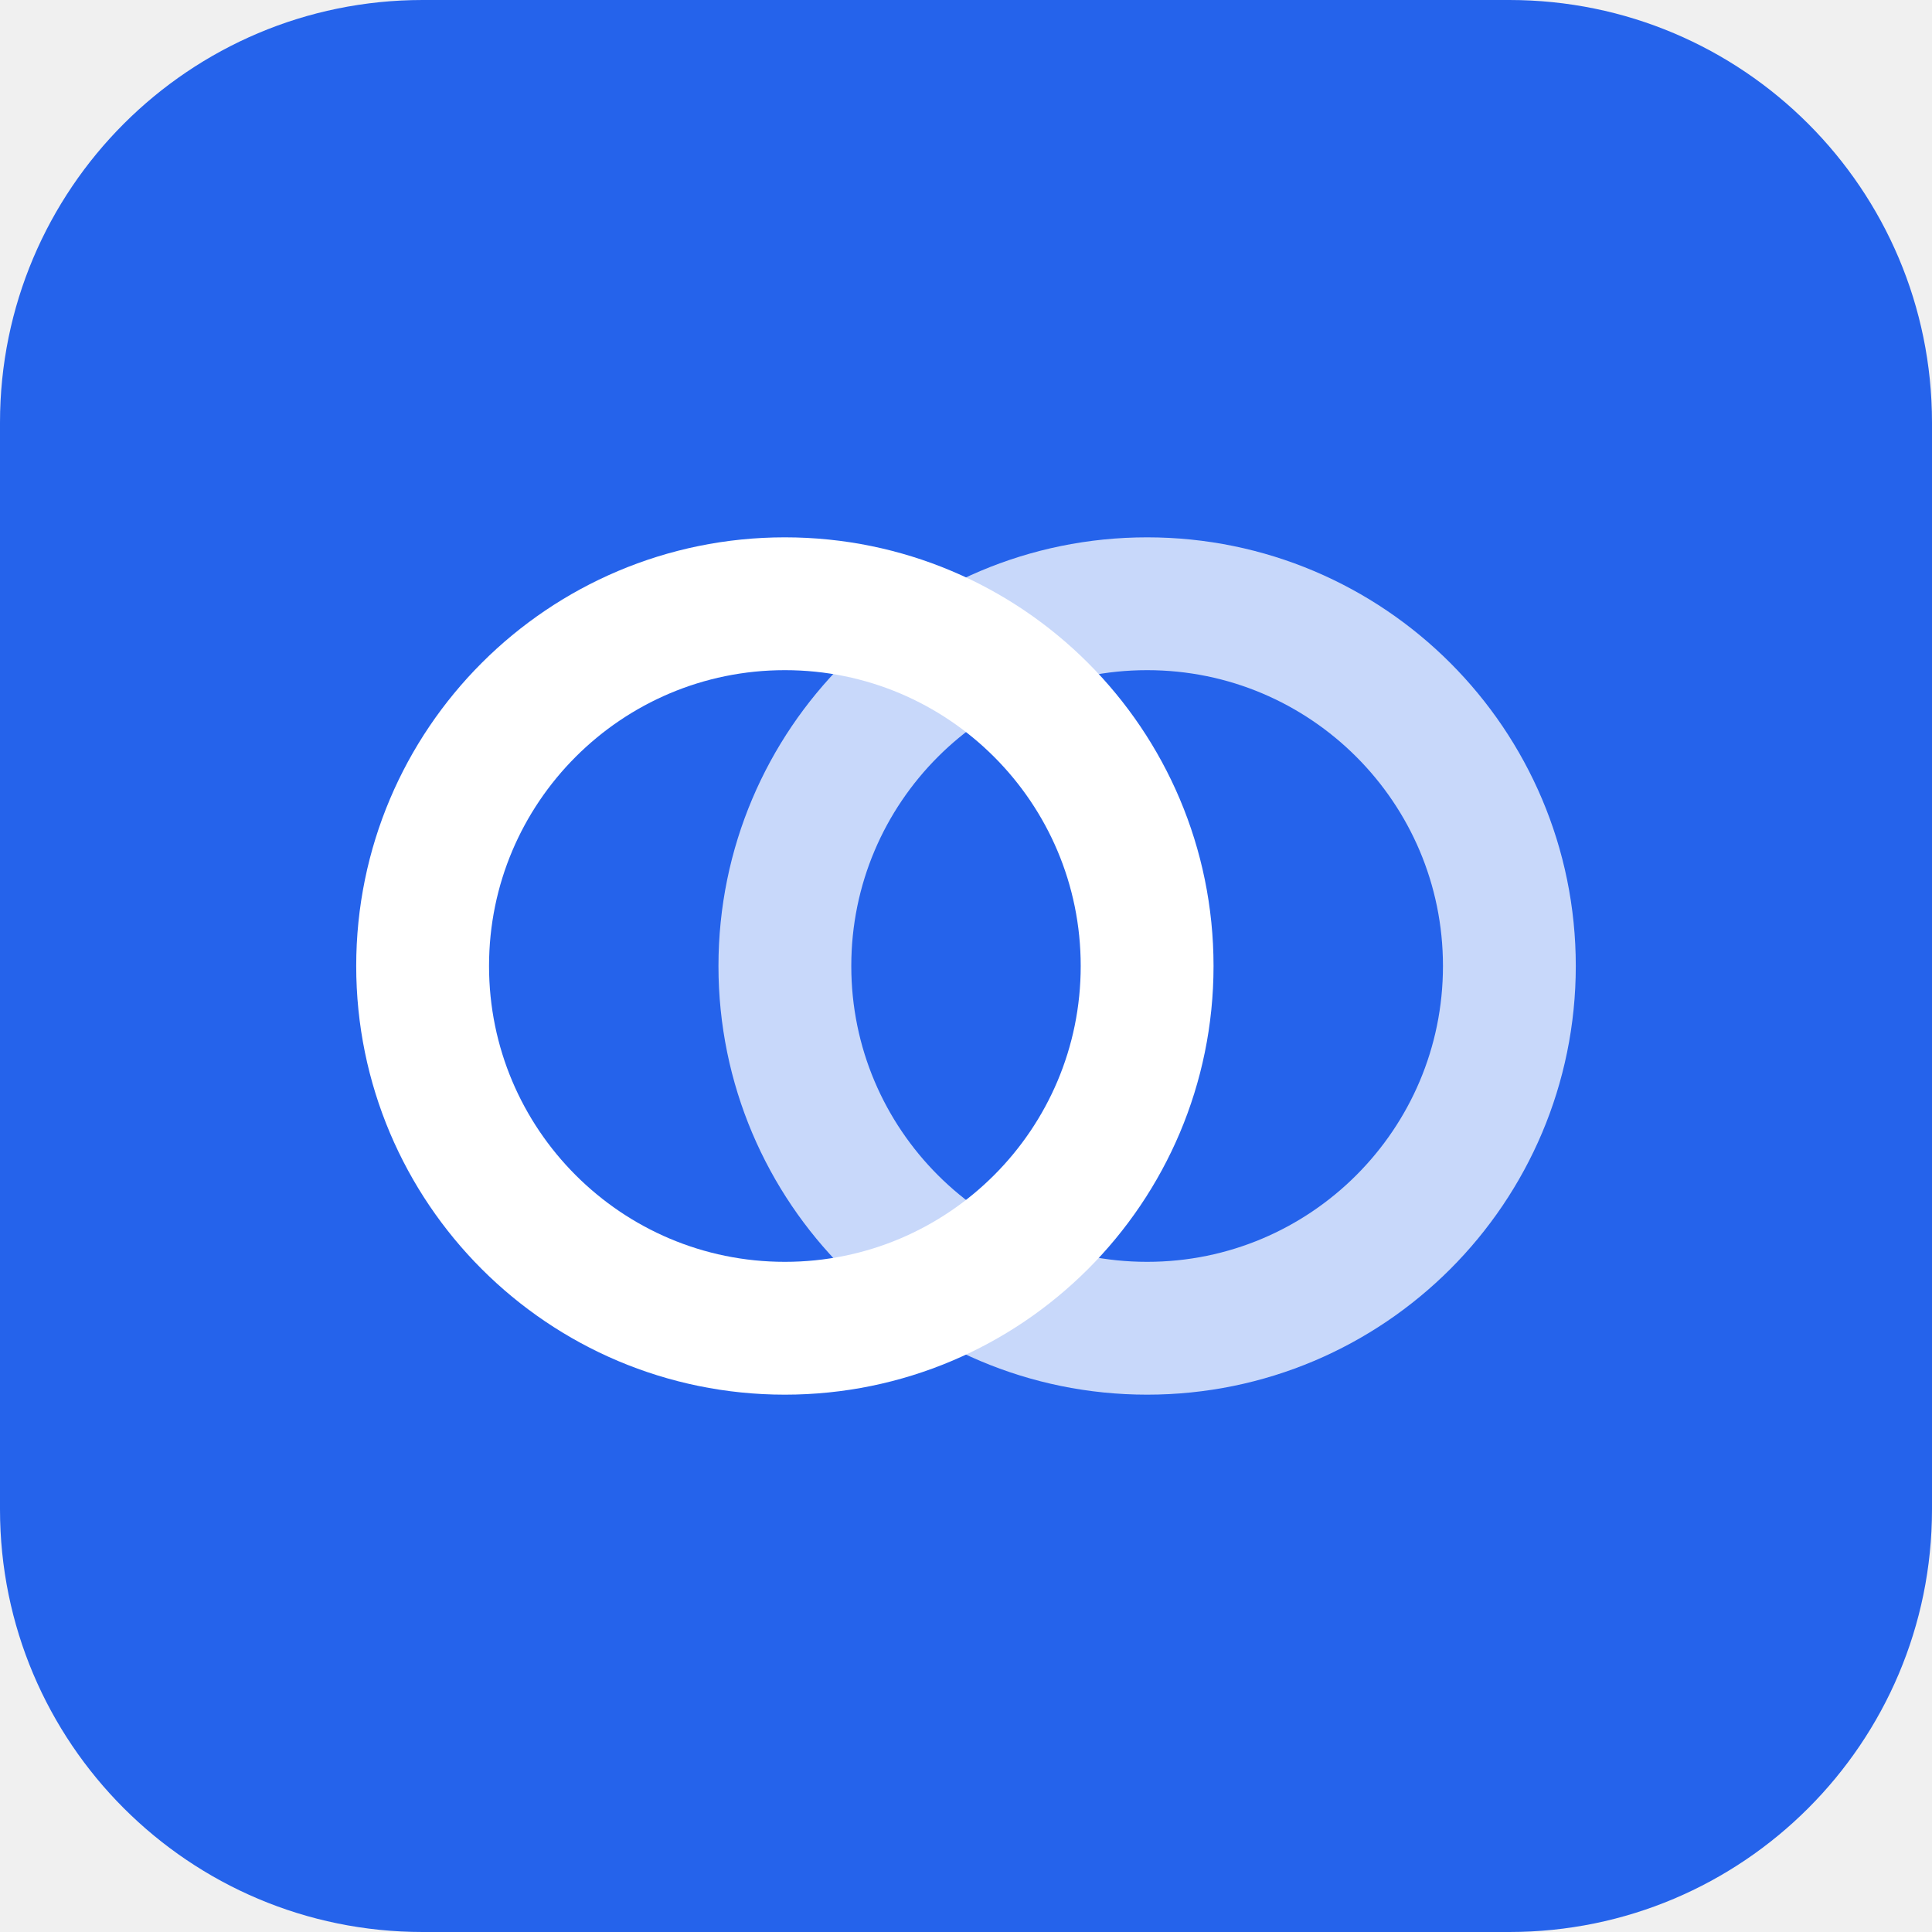
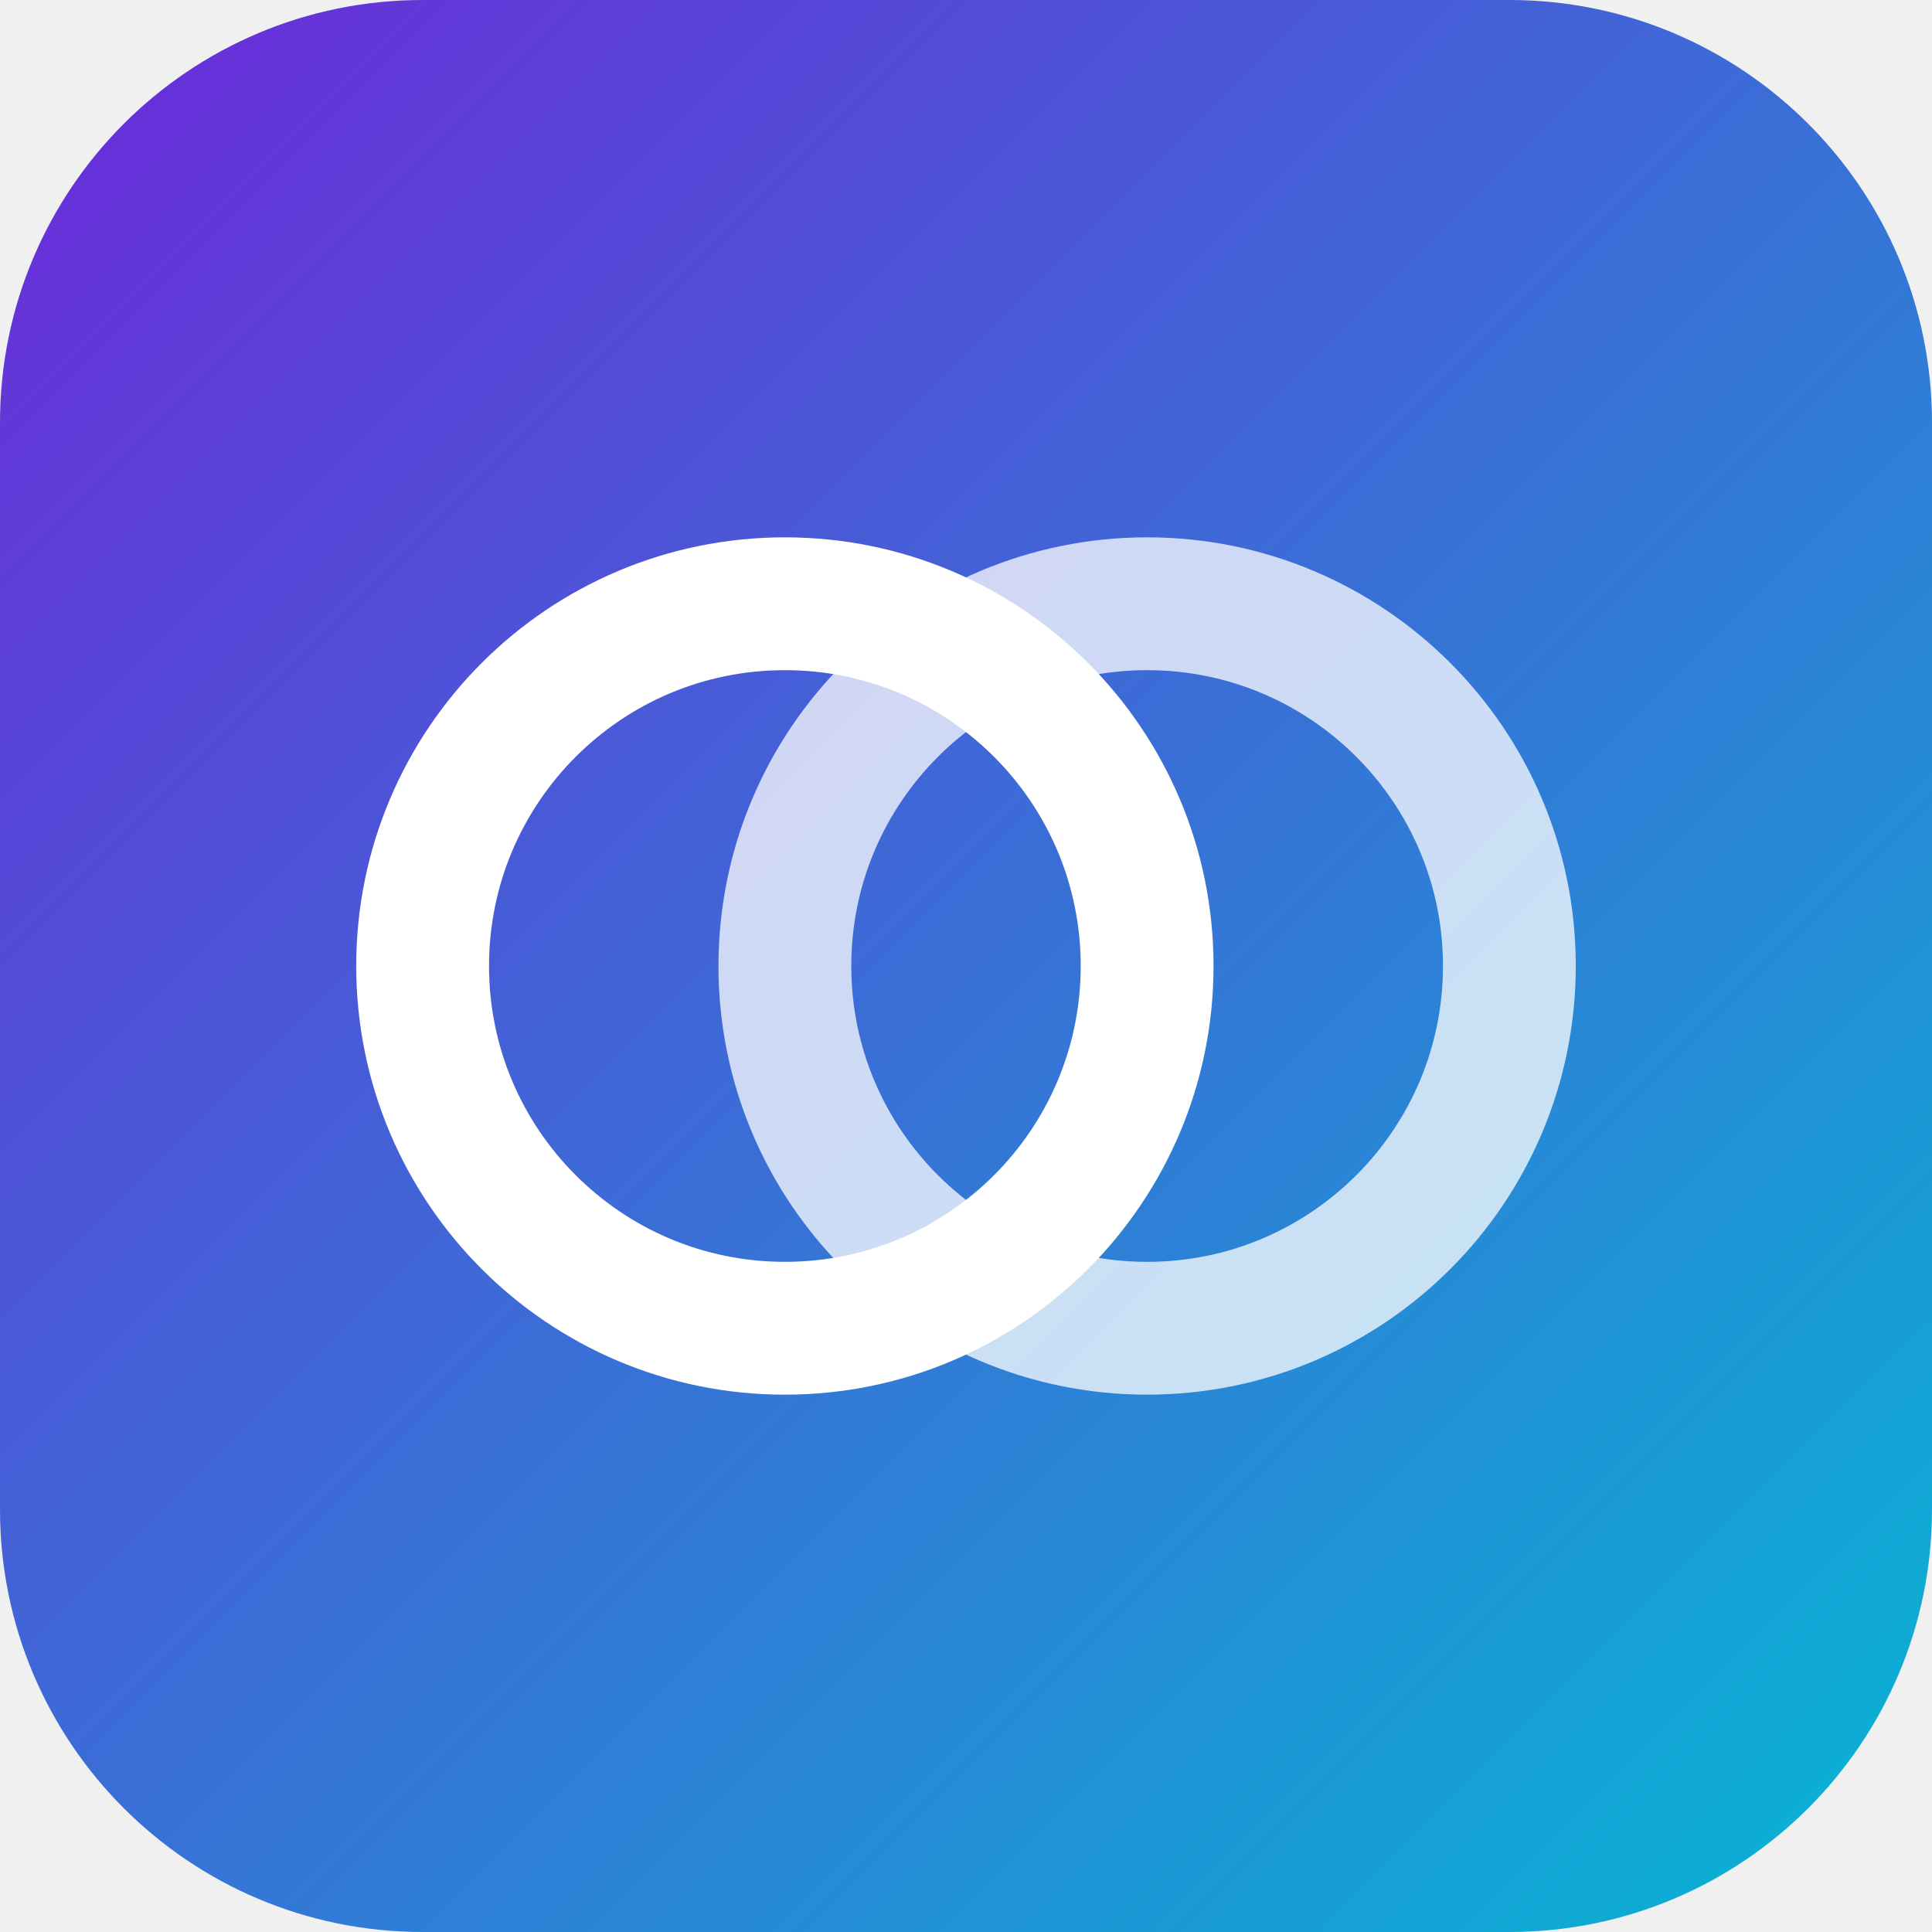
<svg xmlns="http://www.w3.org/2000/svg" viewBox="0 0 32 32" width="32" height="32">
-   <rect width="32" height="32" rx="7" fill="#2563EB" />
+   <defs>
+     <linearGradient id="g" x1="0" y1="0" x2="32" y2="32" gradientUnits="userSpaceOnUse">
+       <stop offset="0" stop-color="#6D28D9" />
+       <stop offset="1" stop-color="#06B6D4" />
+     </linearGradient>
+   </defs>
+   <rect width="32" height="32" rx="7" fill="url(#g)" />
  <circle cx="13" cy="16" r="6" fill="none" stroke="#fff" stroke-width="2.2" />
  <circle cx="19" cy="16" r="6" fill="none" stroke="#fff" stroke-width="2.2" opacity=".75" />
</svg>
